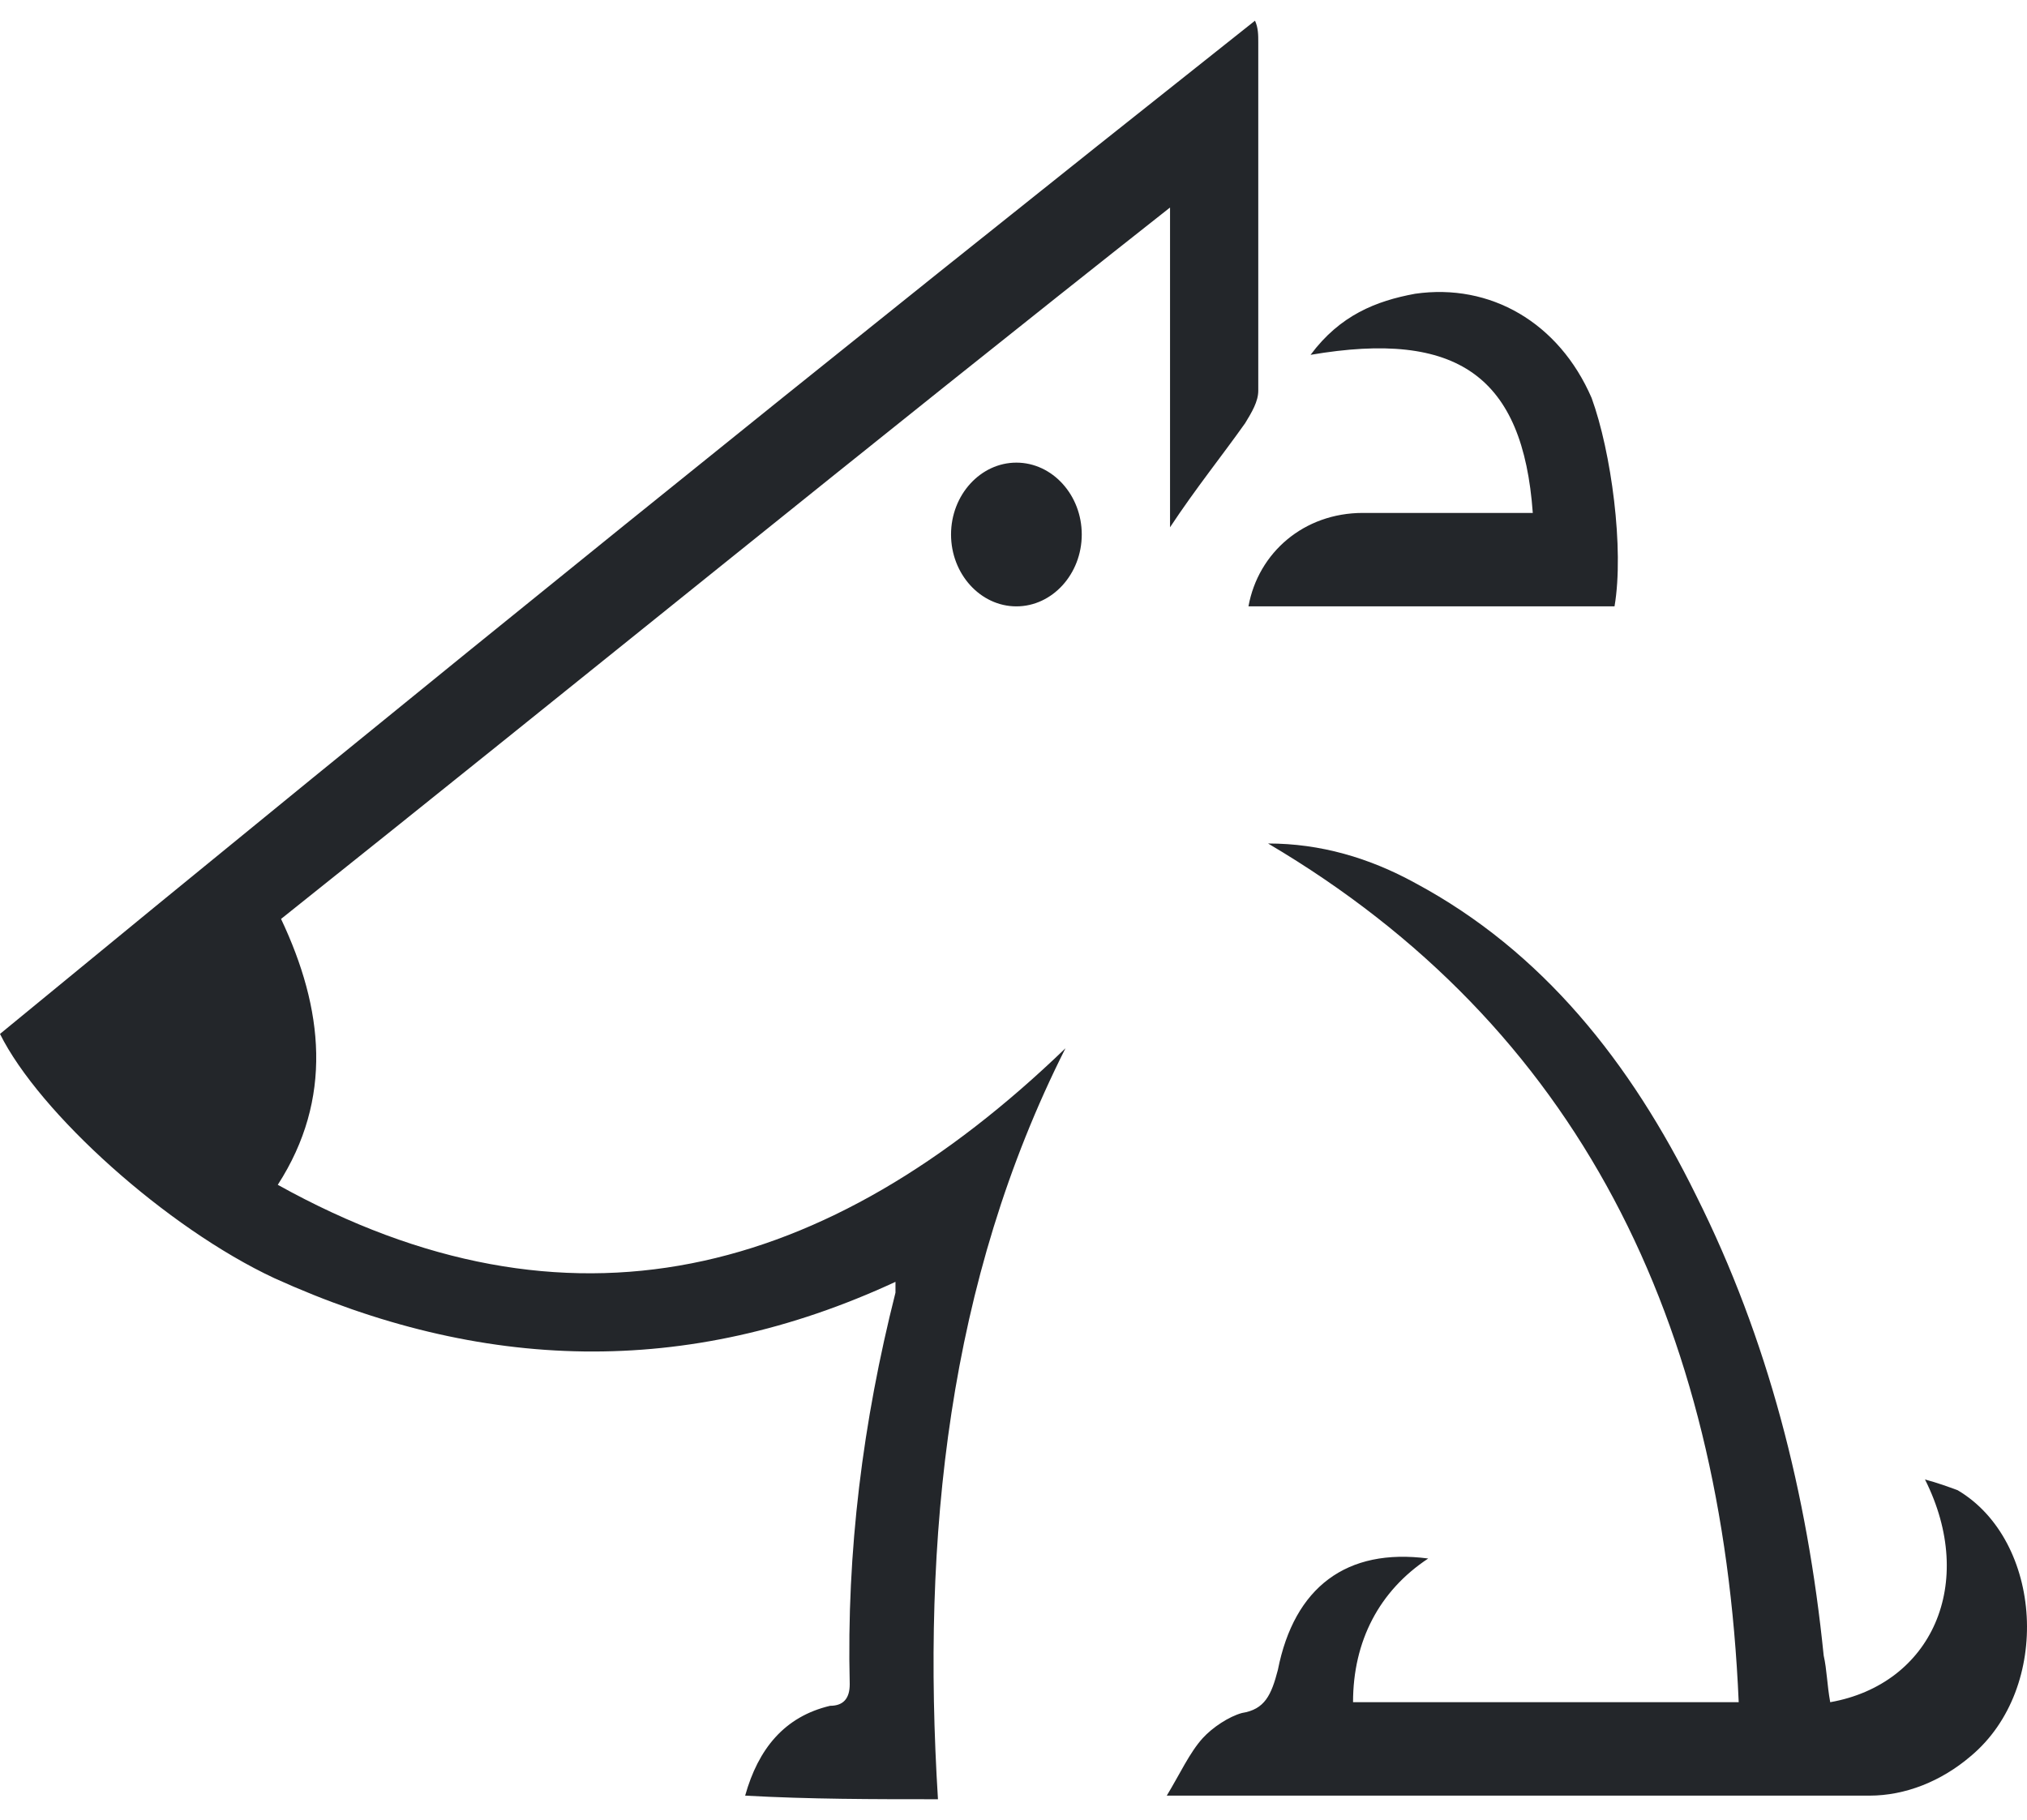
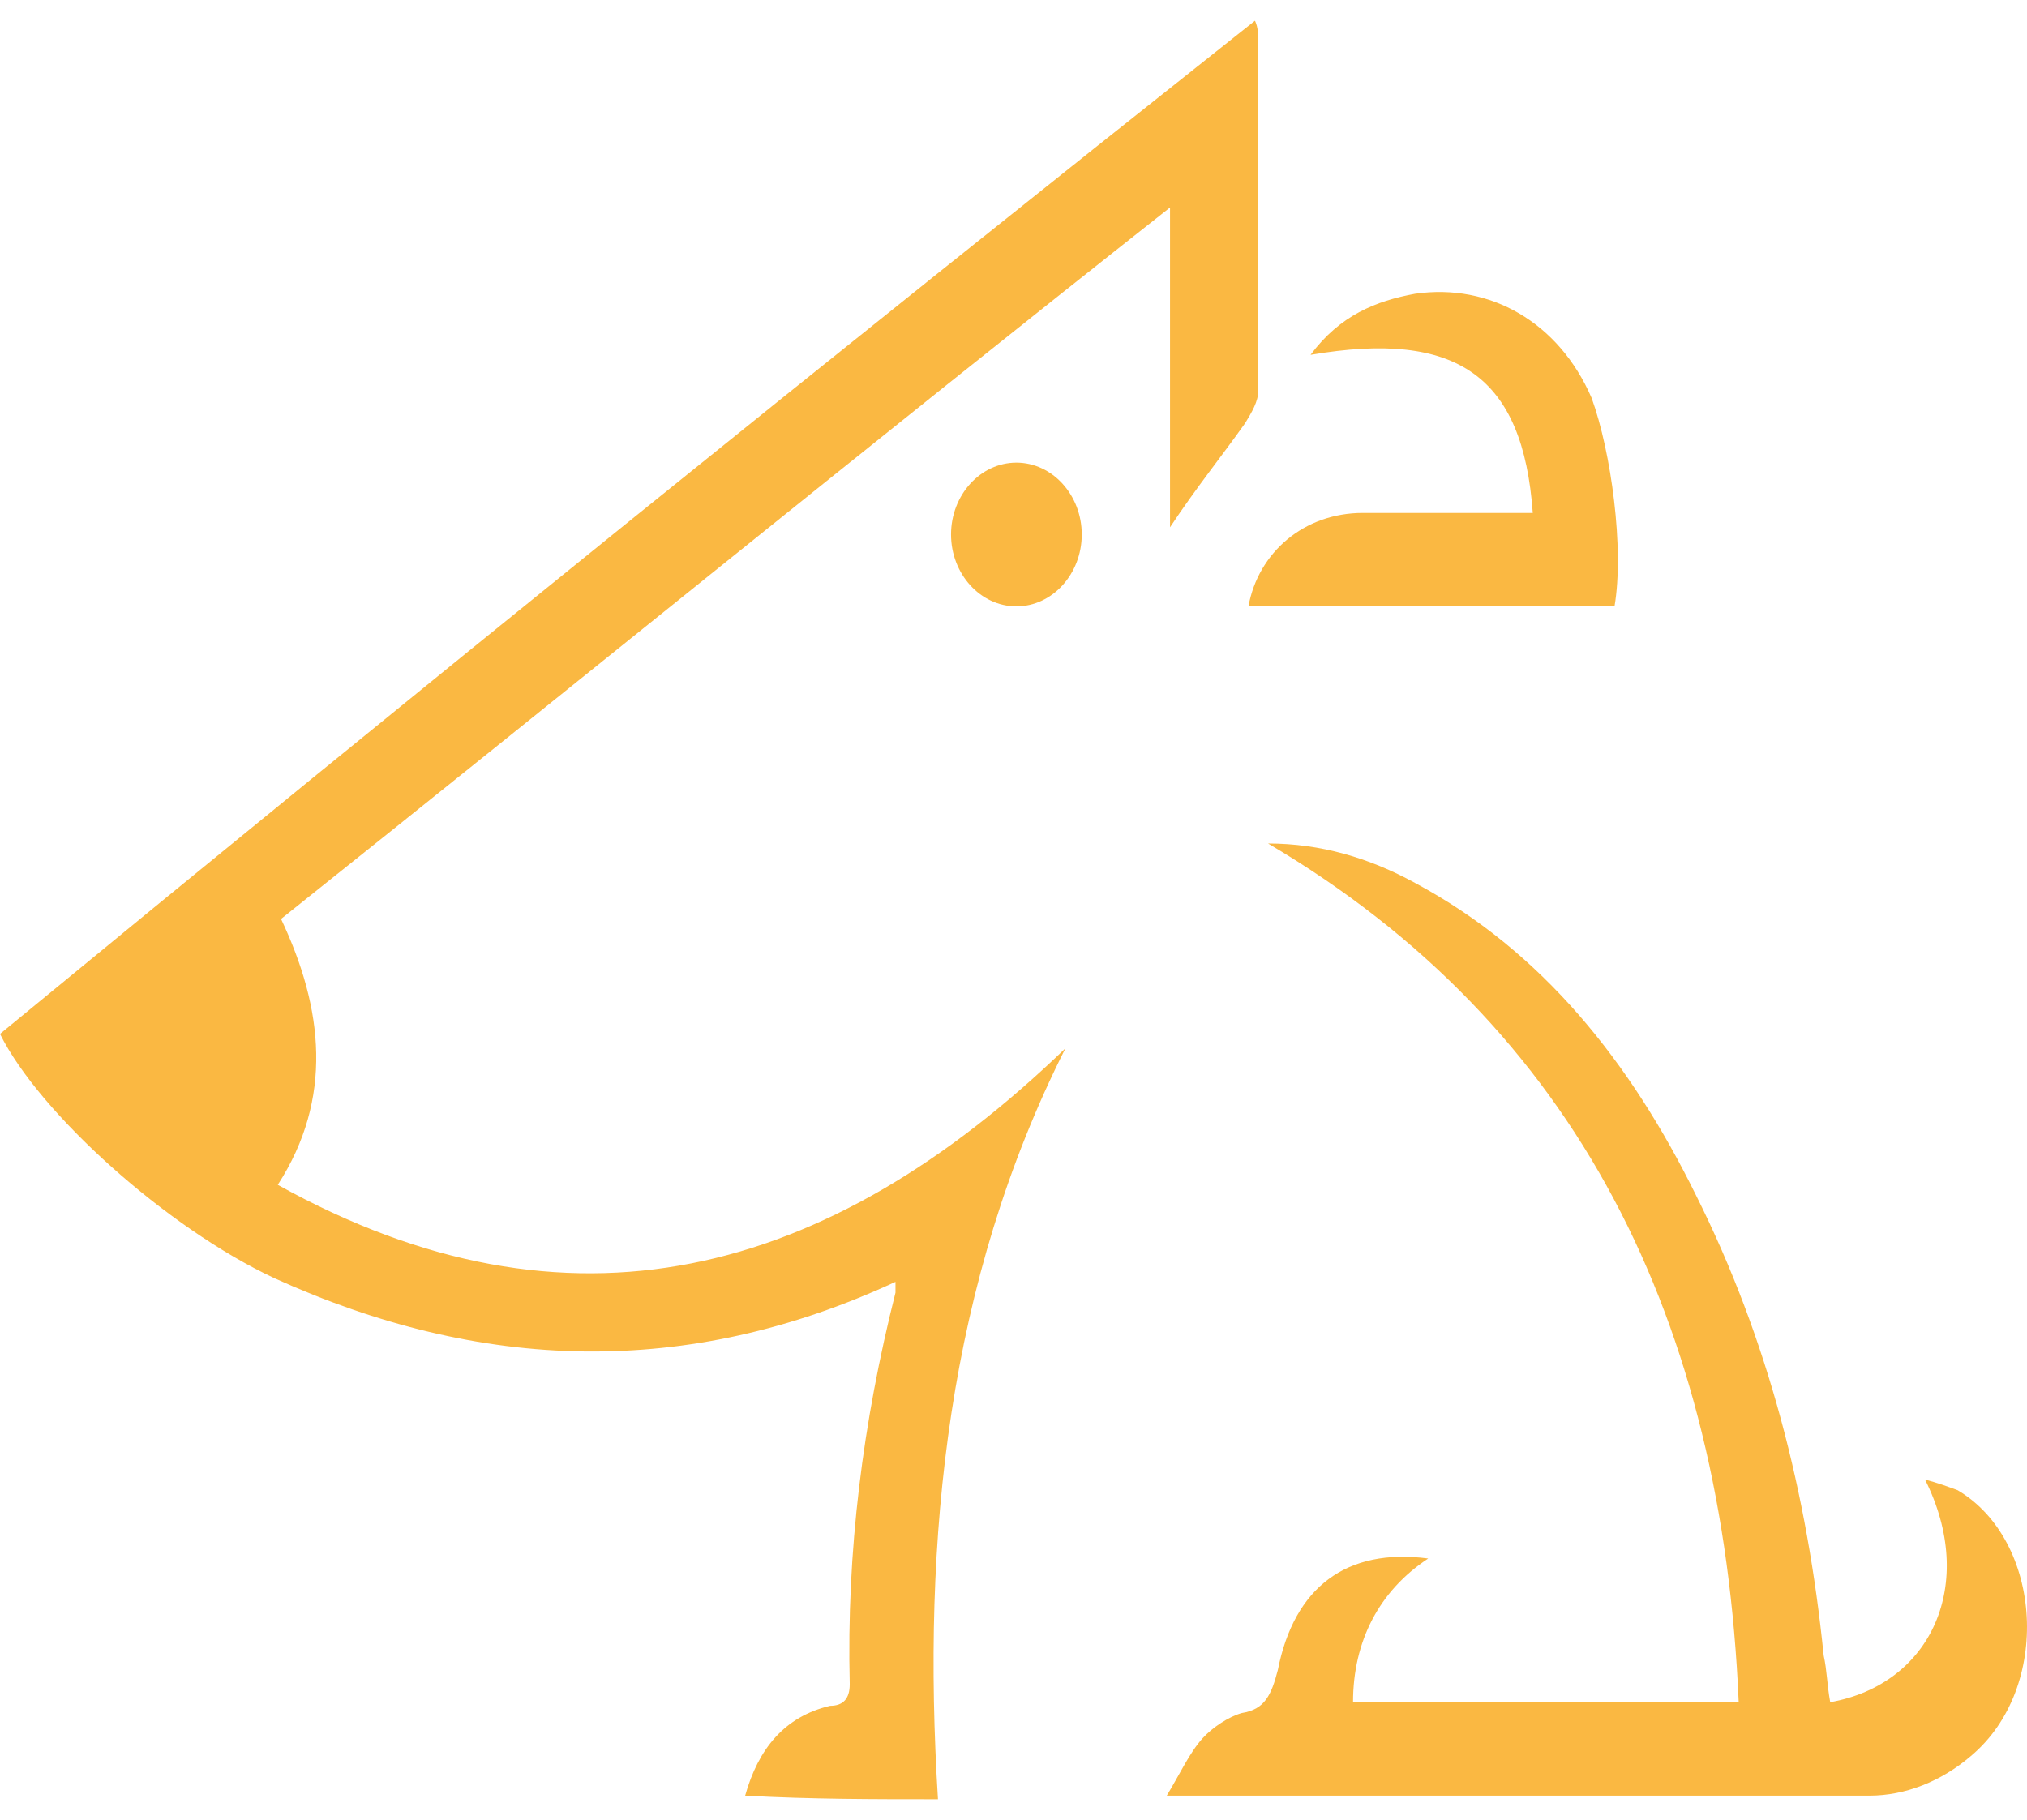
- <svg xmlns="http://www.w3.org/2000/svg" width="49" height="44" viewBox="0 0 49 44" fill="#000">
-   <path fill-rule="evenodd" clip-rule="evenodd" d="M22.674 43.5C22.279 37.159 22.911 30.991 25.756 25.344C19.988 30.904 13.747 32.554 6.715 28.645C8.059 26.561 7.821 24.389 6.794 22.217C13.984 16.484 21.015 10.751 28.284 5.017V12.748C28.916 11.793 29.548 11.011 30.101 10.229C30.259 9.969 30.417 9.708 30.417 9.447V1.021C30.417 0.847 30.417 0.674 30.338 0.5C20.146 8.579 10.034 16.744 0 24.997C0.948 26.908 4.029 29.688 6.636 30.904C11.614 33.163 16.591 33.336 21.647 30.991V31.252C20.857 34.379 20.462 37.506 20.541 40.72C20.541 41.068 20.383 41.241 20.067 41.241C18.961 41.502 18.329 42.284 18.013 43.413C19.593 43.5 21.094 43.5 22.674 43.5L22.674 43.5ZM44.243 41.154C44.164 40.72 44.164 40.373 44.085 40.025C43.69 36.116 42.742 32.381 41.003 28.906C39.423 25.692 37.29 22.999 34.209 21.348C33.103 20.74 31.918 20.393 30.654 20.393C38.159 24.823 41.635 31.946 42.031 41.154H32.708C32.708 39.678 33.34 38.462 34.525 37.68C32.55 37.419 31.286 38.375 30.891 40.373C30.733 40.981 30.575 41.328 30.022 41.415C29.706 41.502 29.311 41.763 29.074 42.023C28.758 42.371 28.521 42.892 28.205 43.413H45.191C46.06 43.413 46.929 43.066 47.64 42.458C49.615 40.807 49.378 37.245 47.324 36.029C47.087 35.942 46.85 35.855 46.534 35.769C47.798 38.288 46.692 40.72 44.243 41.154ZM37.053 12.401H32.945C31.523 12.401 30.417 13.357 30.18 14.659H39.029C39.266 13.27 38.95 10.924 38.475 9.621C37.685 7.797 36.026 6.841 34.209 7.102C33.261 7.276 32.392 7.623 31.681 8.579C35.236 7.971 36.816 9.1 37.053 12.401H37.053ZM26.15 12.922C26.15 11.967 25.439 11.185 24.57 11.185C23.701 11.185 22.99 11.967 22.99 12.922C22.99 13.878 23.701 14.66 24.57 14.66C25.439 14.66 26.15 13.878 26.15 12.922Z" fill="#23262A" />
+ <svg xmlns="http://www.w3.org/2000/svg" width="49" height="44" viewBox="0 0 49 44" fill="#FAB842">
+   <path fill-rule="evenodd" clip-rule="evenodd" d="M22.674 43.5C22.279 37.159 22.911 30.991 25.756 25.344C19.988 30.904 13.747 32.554 6.715 28.645C8.059 26.561 7.821 24.389 6.794 22.217C13.984 16.484 21.015 10.751 28.284 5.017V12.748C28.916 11.793 29.548 11.011 30.101 10.229C30.259 9.969 30.417 9.708 30.417 9.447V1.021C30.417 0.847 30.417 0.674 30.338 0.5C20.146 8.579 10.034 16.744 0 24.997C0.948 26.908 4.029 29.688 6.636 30.904C11.614 33.163 16.591 33.336 21.647 30.991V31.252C20.857 34.379 20.462 37.506 20.541 40.72C20.541 41.068 20.383 41.241 20.067 41.241C18.961 41.502 18.329 42.284 18.013 43.413C19.593 43.5 21.094 43.5 22.674 43.5L22.674 43.5ZM44.243 41.154C44.164 40.72 44.164 40.373 44.085 40.025C43.69 36.116 42.742 32.381 41.003 28.906C39.423 25.692 37.29 22.999 34.209 21.348C33.103 20.74 31.918 20.393 30.654 20.393C38.159 24.823 41.635 31.946 42.031 41.154H32.708C32.708 39.678 33.34 38.462 34.525 37.68C32.55 37.419 31.286 38.375 30.891 40.373C30.733 40.981 30.575 41.328 30.022 41.415C29.706 41.502 29.311 41.763 29.074 42.023C28.758 42.371 28.521 42.892 28.205 43.413H45.191C46.06 43.413 46.929 43.066 47.64 42.458C49.615 40.807 49.378 37.245 47.324 36.029C47.087 35.942 46.85 35.855 46.534 35.769C47.798 38.288 46.692 40.72 44.243 41.154ZM37.053 12.401H32.945C31.523 12.401 30.417 13.357 30.18 14.659H39.029C39.266 13.27 38.95 10.924 38.475 9.621C37.685 7.797 36.026 6.841 34.209 7.102C33.261 7.276 32.392 7.623 31.681 8.579C35.236 7.971 36.816 9.1 37.053 12.401H37.053ZM26.15 12.922C26.15 11.967 25.439 11.185 24.57 11.185C23.701 11.185 22.99 11.967 22.99 12.922C22.99 13.878 23.701 14.66 24.57 14.66C25.439 14.66 26.15 13.878 26.15 12.922Z" fill="#FAB842" />
</svg>
